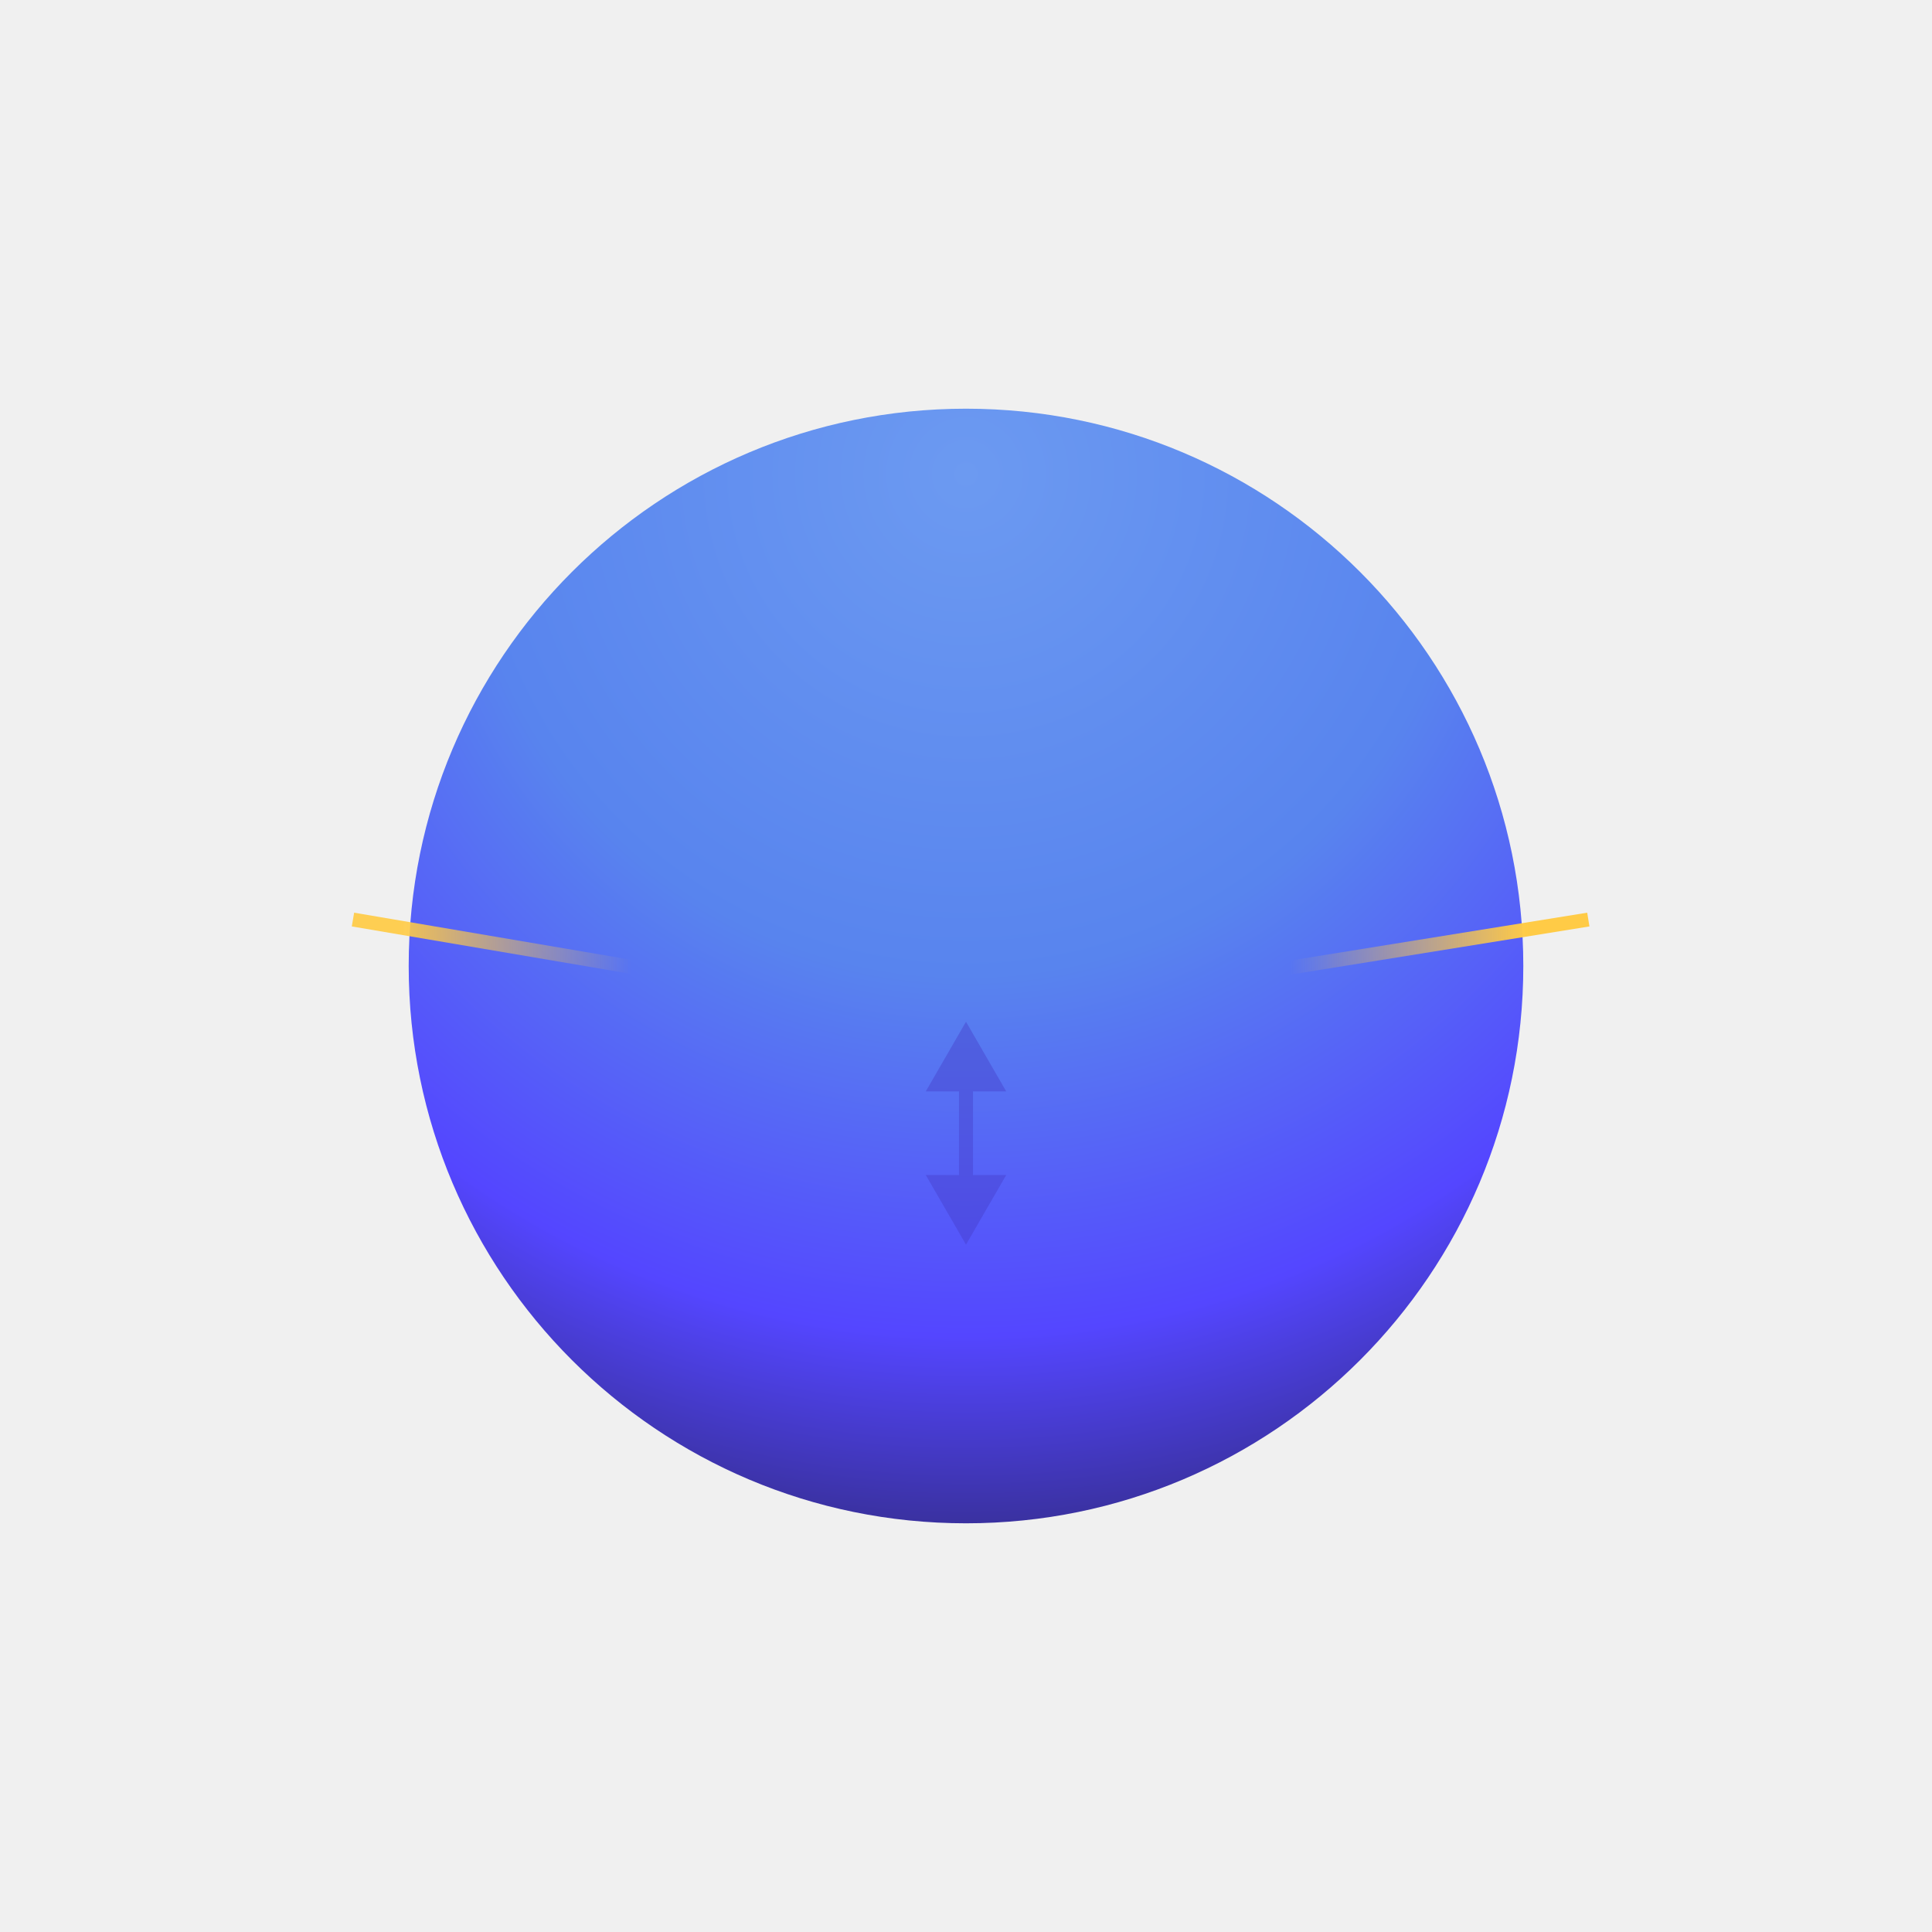
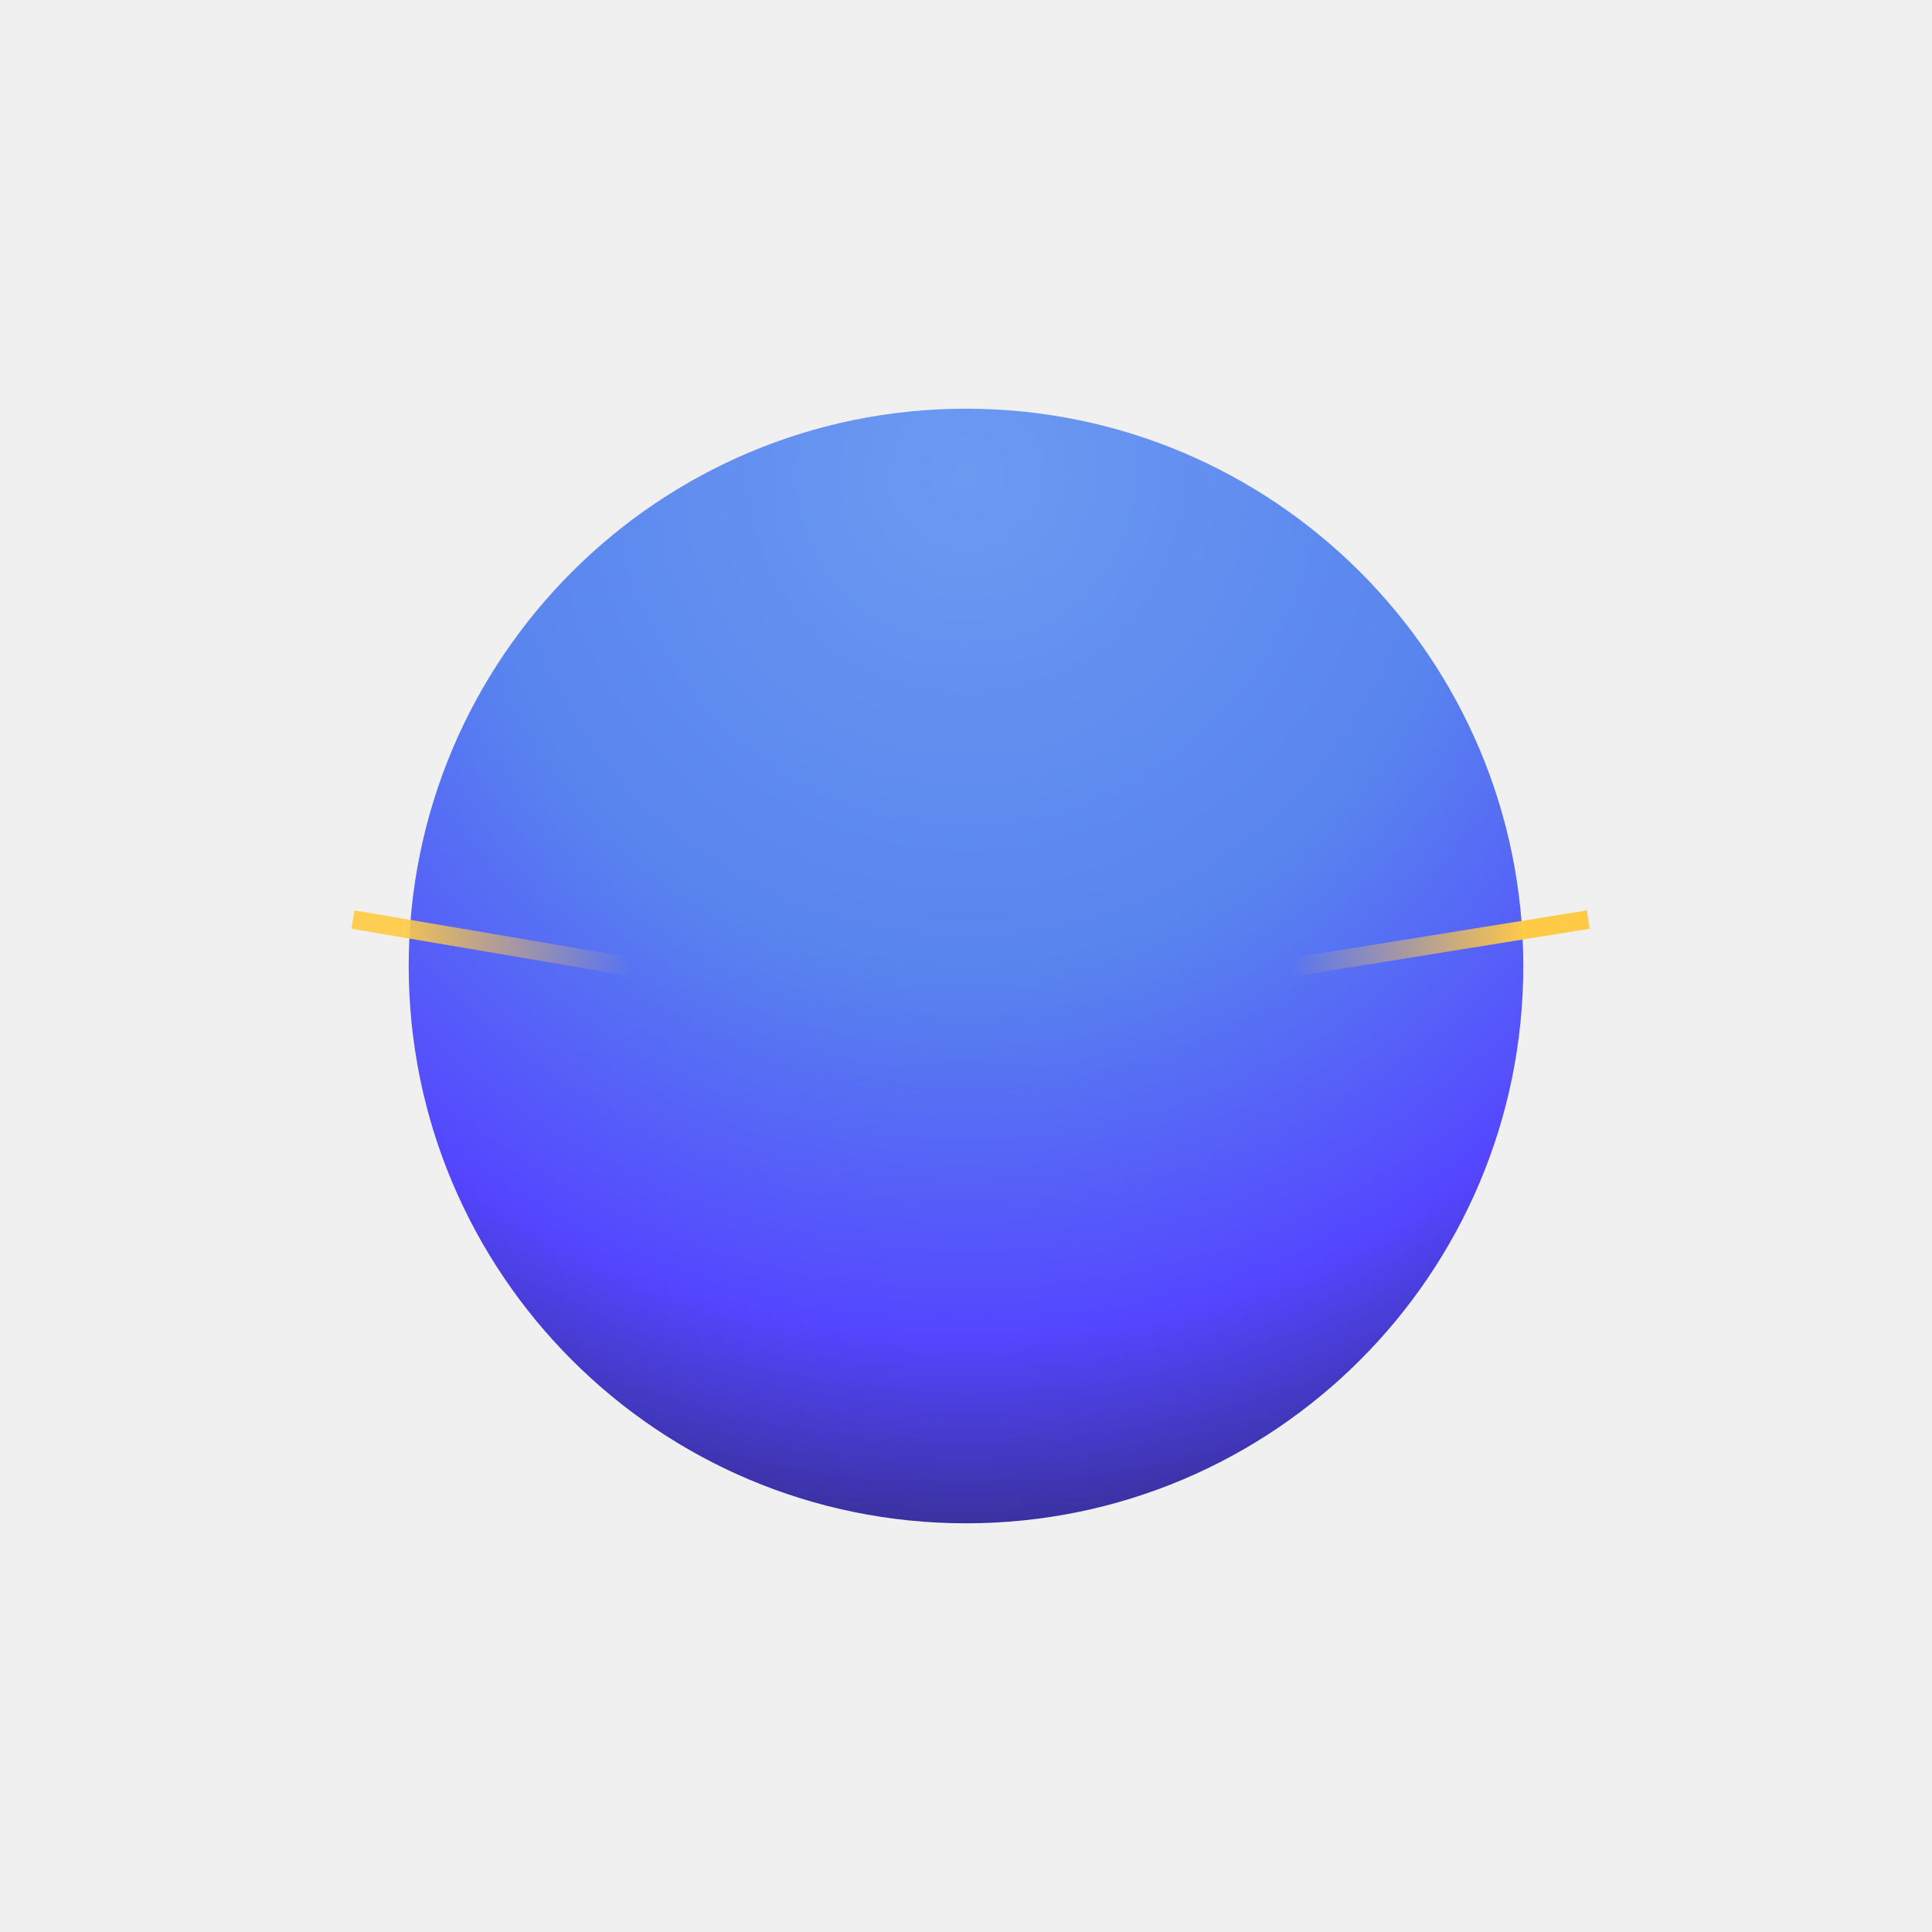
<svg xmlns="http://www.w3.org/2000/svg" width="208" height="208" viewBox="0 0 208 208" fill="none">
  <g clip-path="url(#clip0_25_218)">
    <circle cx="104" cy="104" r="60" fill="url(#paint0_radial_25_218)" />
-     <path d="M171 99L130.86 105.47C112.249 108.469 93.27 108.389 74.685 105.232L38 99" stroke="url(#paint1_linear_25_218)" stroke-width="1.5" />
-     <path d="M104 110L99.67 117.5H108.33L104 110ZM104 134L108.33 126.5H99.67L104 134ZM103.25 116.75V127.25H104.75V116.75H103.25Z" fill="#453AC7" fill-opacity="0.4" />
+     <path d="M171 99L130.86 105.47C112.249 108.469 93.27 108.389 74.685 105.232L38 99" stroke="url(#paint1_linear_25_218)" stroke-width="2" />
  </g>
  <defs>
    <radialGradient id="paint0_radial_25_218" cx="0" cy="0" r="1" gradientUnits="userSpaceOnUse" gradientTransform="translate(104 51.6) rotate(90) scale(114.8)">
      <stop stop-color="#6C9AF1" />
      <stop offset="0.465" stop-color="#5884EE" />
      <stop offset="0.8" stop-color="#5446FF" />
      <stop offset="1" stop-color="#362E92" />
    </radialGradient>
    <linearGradient id="paint1_linear_25_218" x1="164.5" y1="99" x2="43" y2="99" gradientUnits="userSpaceOnUse">
      <stop stop-color="#FFCB46" />
      <stop offset="0.21" stop-color="#FFCB46" stop-opacity="0" />
      <stop offset="0.795" stop-color="#FFCB46" stop-opacity="0" />
      <stop offset="1" stop-color="#FFCB46" stop-opacity="0.931" />
    </linearGradient>
    <clipPath id="clip0_25_218">
      <rect width="208" height="208" fill="white" />
    </clipPath>
  </defs>
</svg>
